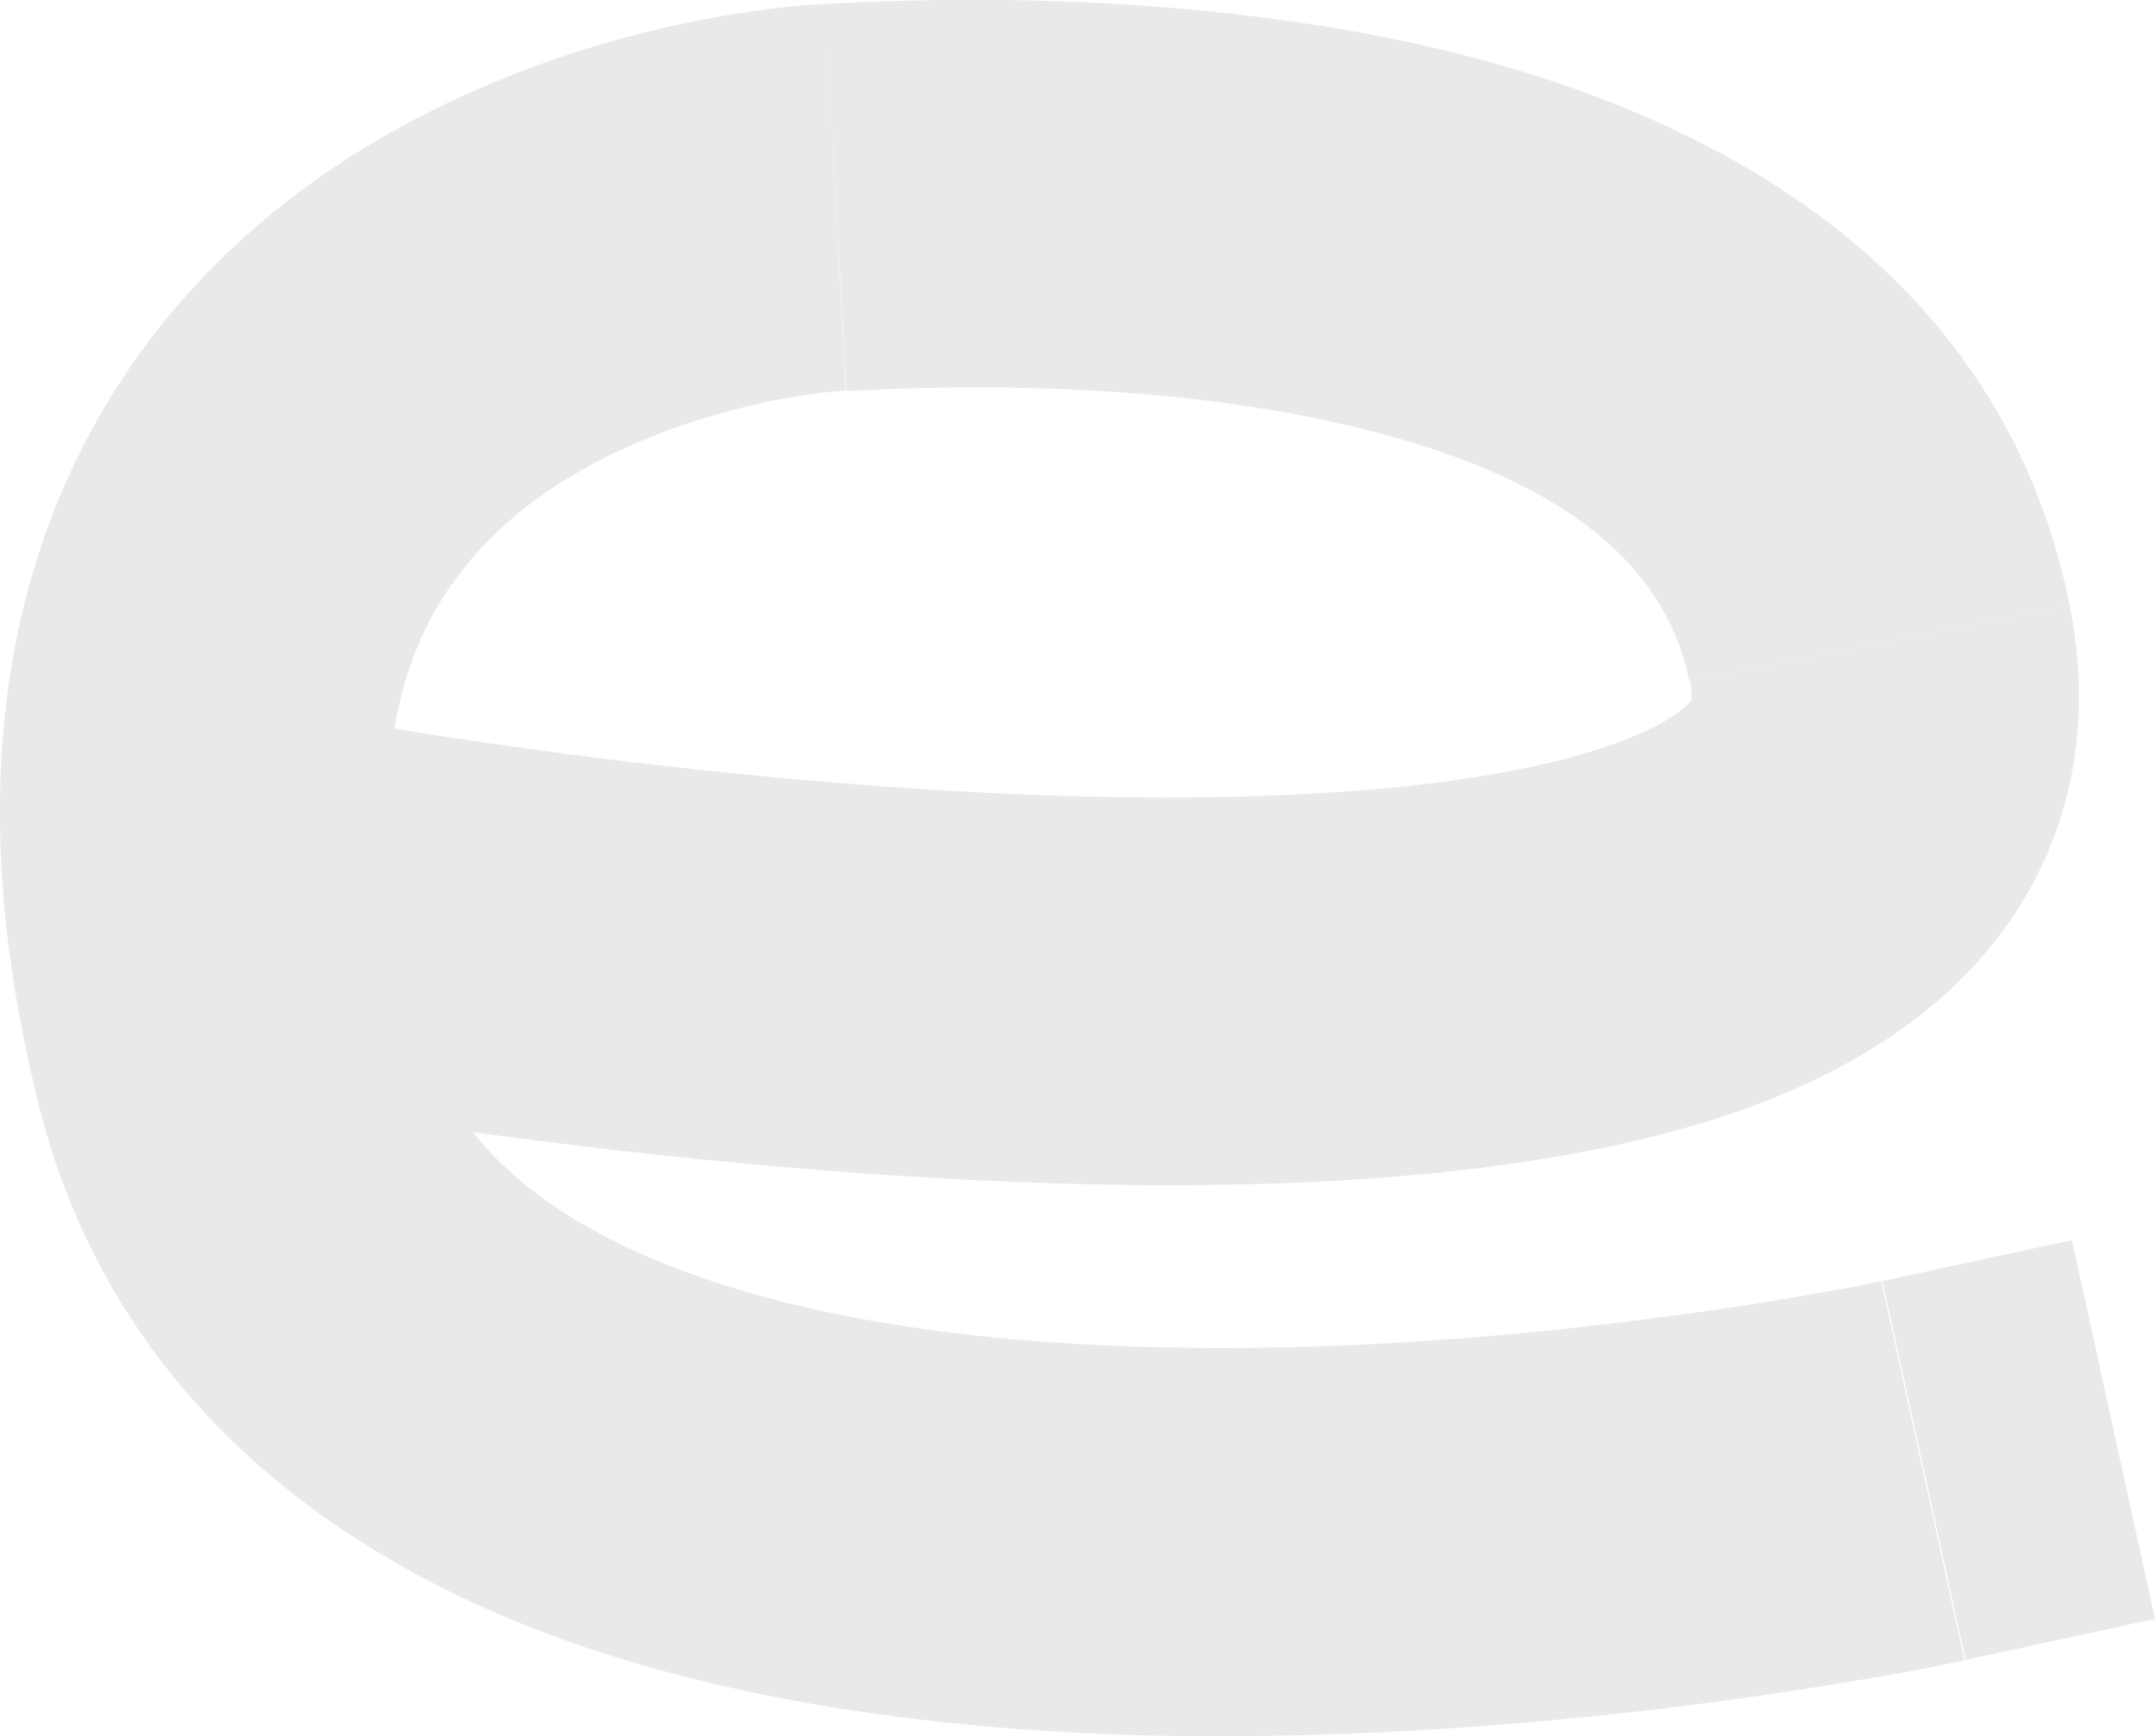
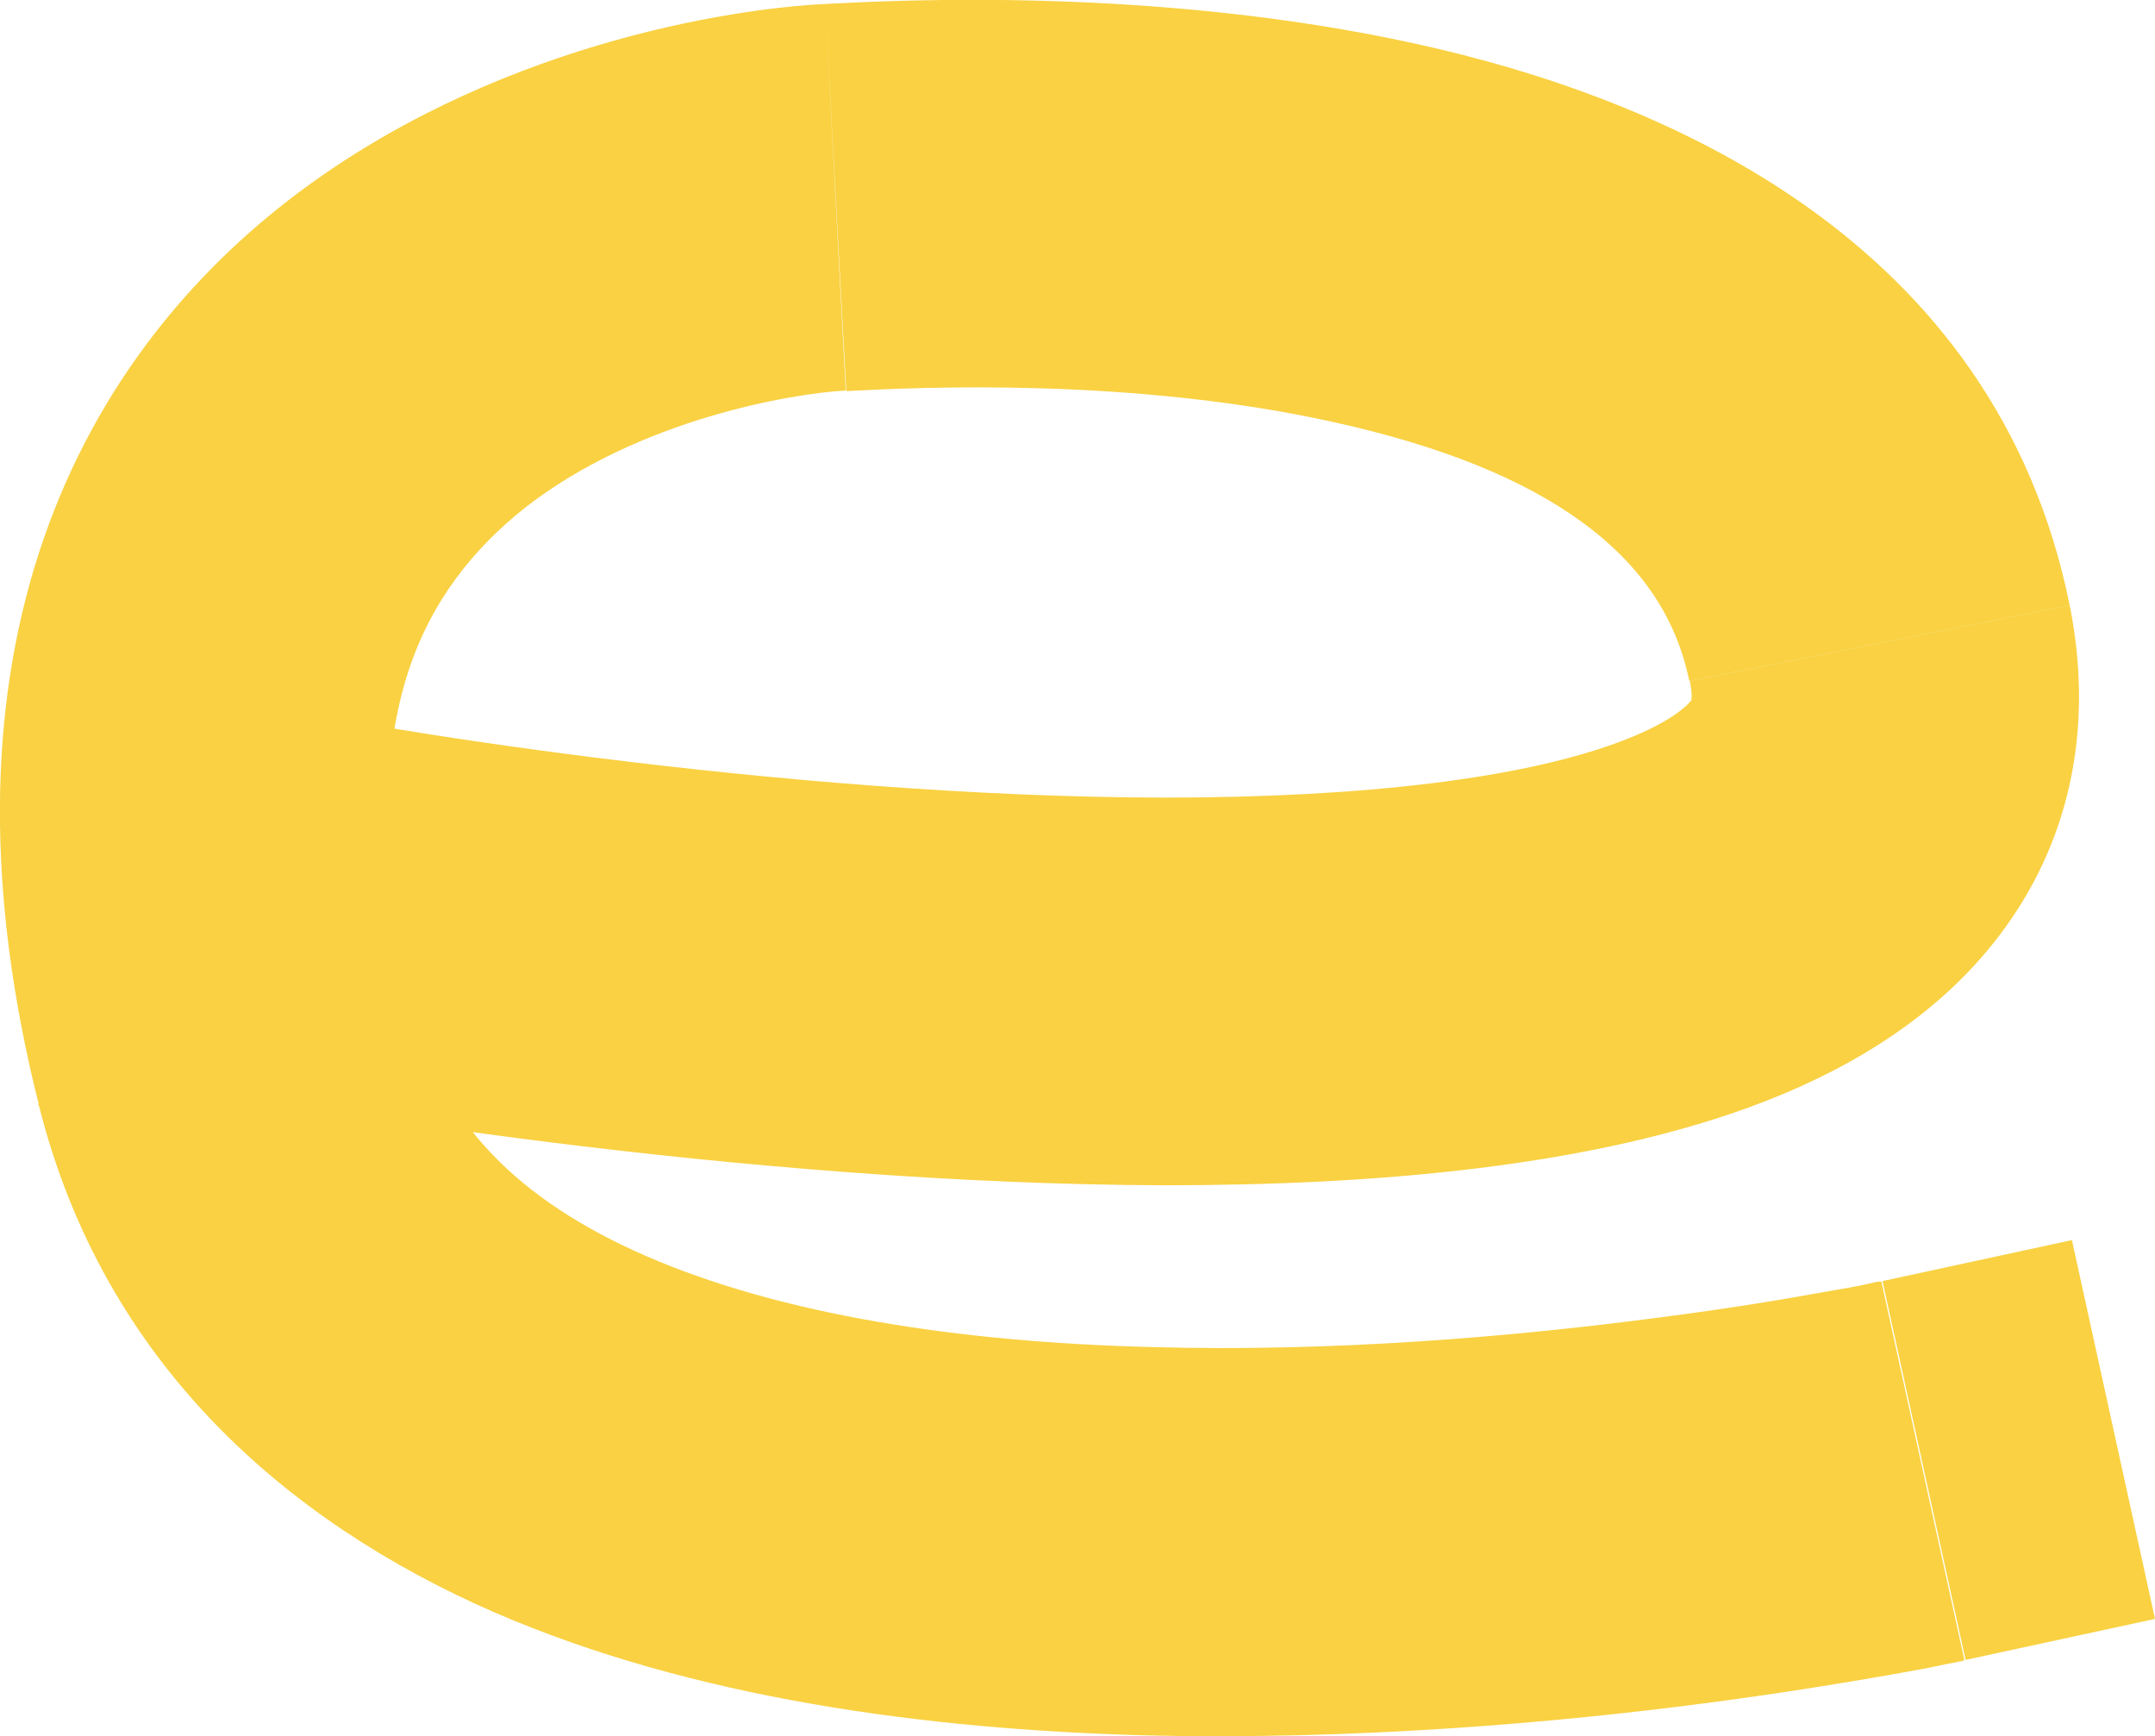
<svg xmlns="http://www.w3.org/2000/svg" id="Layer_1" width="13.73mm" height="11.06mm" viewBox="0 0 38.91 31.34">
  <defs>
-     <style>.cls-1{fill:#e9e9e9;}</style>
+     <style>.cls-1{fill:#F9D142;}</style>
  </defs>
  <path class="cls-1" d="M33.93,11.61l3.43-.68-3.43.68ZM35.49,29.97l3.42-.74-1.5-6.84-3.42.74,1.5,6.84ZM3.16,19.53c1.98.46,10.25,1.85,17.87,1.87,3.74,0,7.77-.32,10.85-1.52,1.56-.61,3.2-1.57,4.33-3.14,1.22-1.69,1.58-3.72,1.16-5.81l-6.86,1.36c.05.24.03.33.03.34,0,0,0,0,0,0,0,0,0,0,0,.01-.05.07-.33.38-1.21.72-1.8.7-4.74,1.04-8.3,1.04-7-.01-14.73-1.32-16.3-1.69l-1.55,6.82ZM37.37,10.93c-1.34-6.63-7.34-9.16-11.8-10.14C20.9-.24,16.22,0,14.9.07l.38,6.99c1.3-.07,5.15-.25,8.8.56,3.85.85,5.96,2.4,6.42,4.67l6.86-1.36ZM14.9.07c-1.68.08-6.07.74-9.7,3.55-1.88,1.46-3.58,3.53-4.5,6.37-.91,2.82-.96,6.13,0,9.95l6.79-1.68c-.71-2.84-.55-4.78-.13-6.1.42-1.31,1.19-2.26,2.14-3.01,2.05-1.59,4.82-2.05,5.77-2.1L14.9.07ZM.7,19.95c1.17,4.67,4.48,7.52,8.2,9.15,3.63,1.58,7.87,2.12,11.68,2.23,3.87.1,7.58-.23,10.3-.59,1.37-.18,2.5-.37,3.3-.51.4-.07.72-.13.94-.18.11-.02.2-.04.26-.05.03,0,.05-.01.07-.02,0,0,.02,0,.02,0,0,0,0,0,0,0,0,0,0,0,0,0t-.75-3.42q-.75-3.42-.75-3.42s0,0,0,0c0,0,0,0,0,0,0,0,0,0,0,0,0,0-.02,0-.04,0-.04,0-.11.02-.2.04-.18.04-.45.09-.81.15-.71.13-1.73.3-2.98.46-2.5.33-5.82.63-9.2.53-3.42-.09-6.63-.58-9.07-1.64-2.34-1.02-3.7-2.43-4.2-4.42l-6.79,1.68Z" />
</svg>
